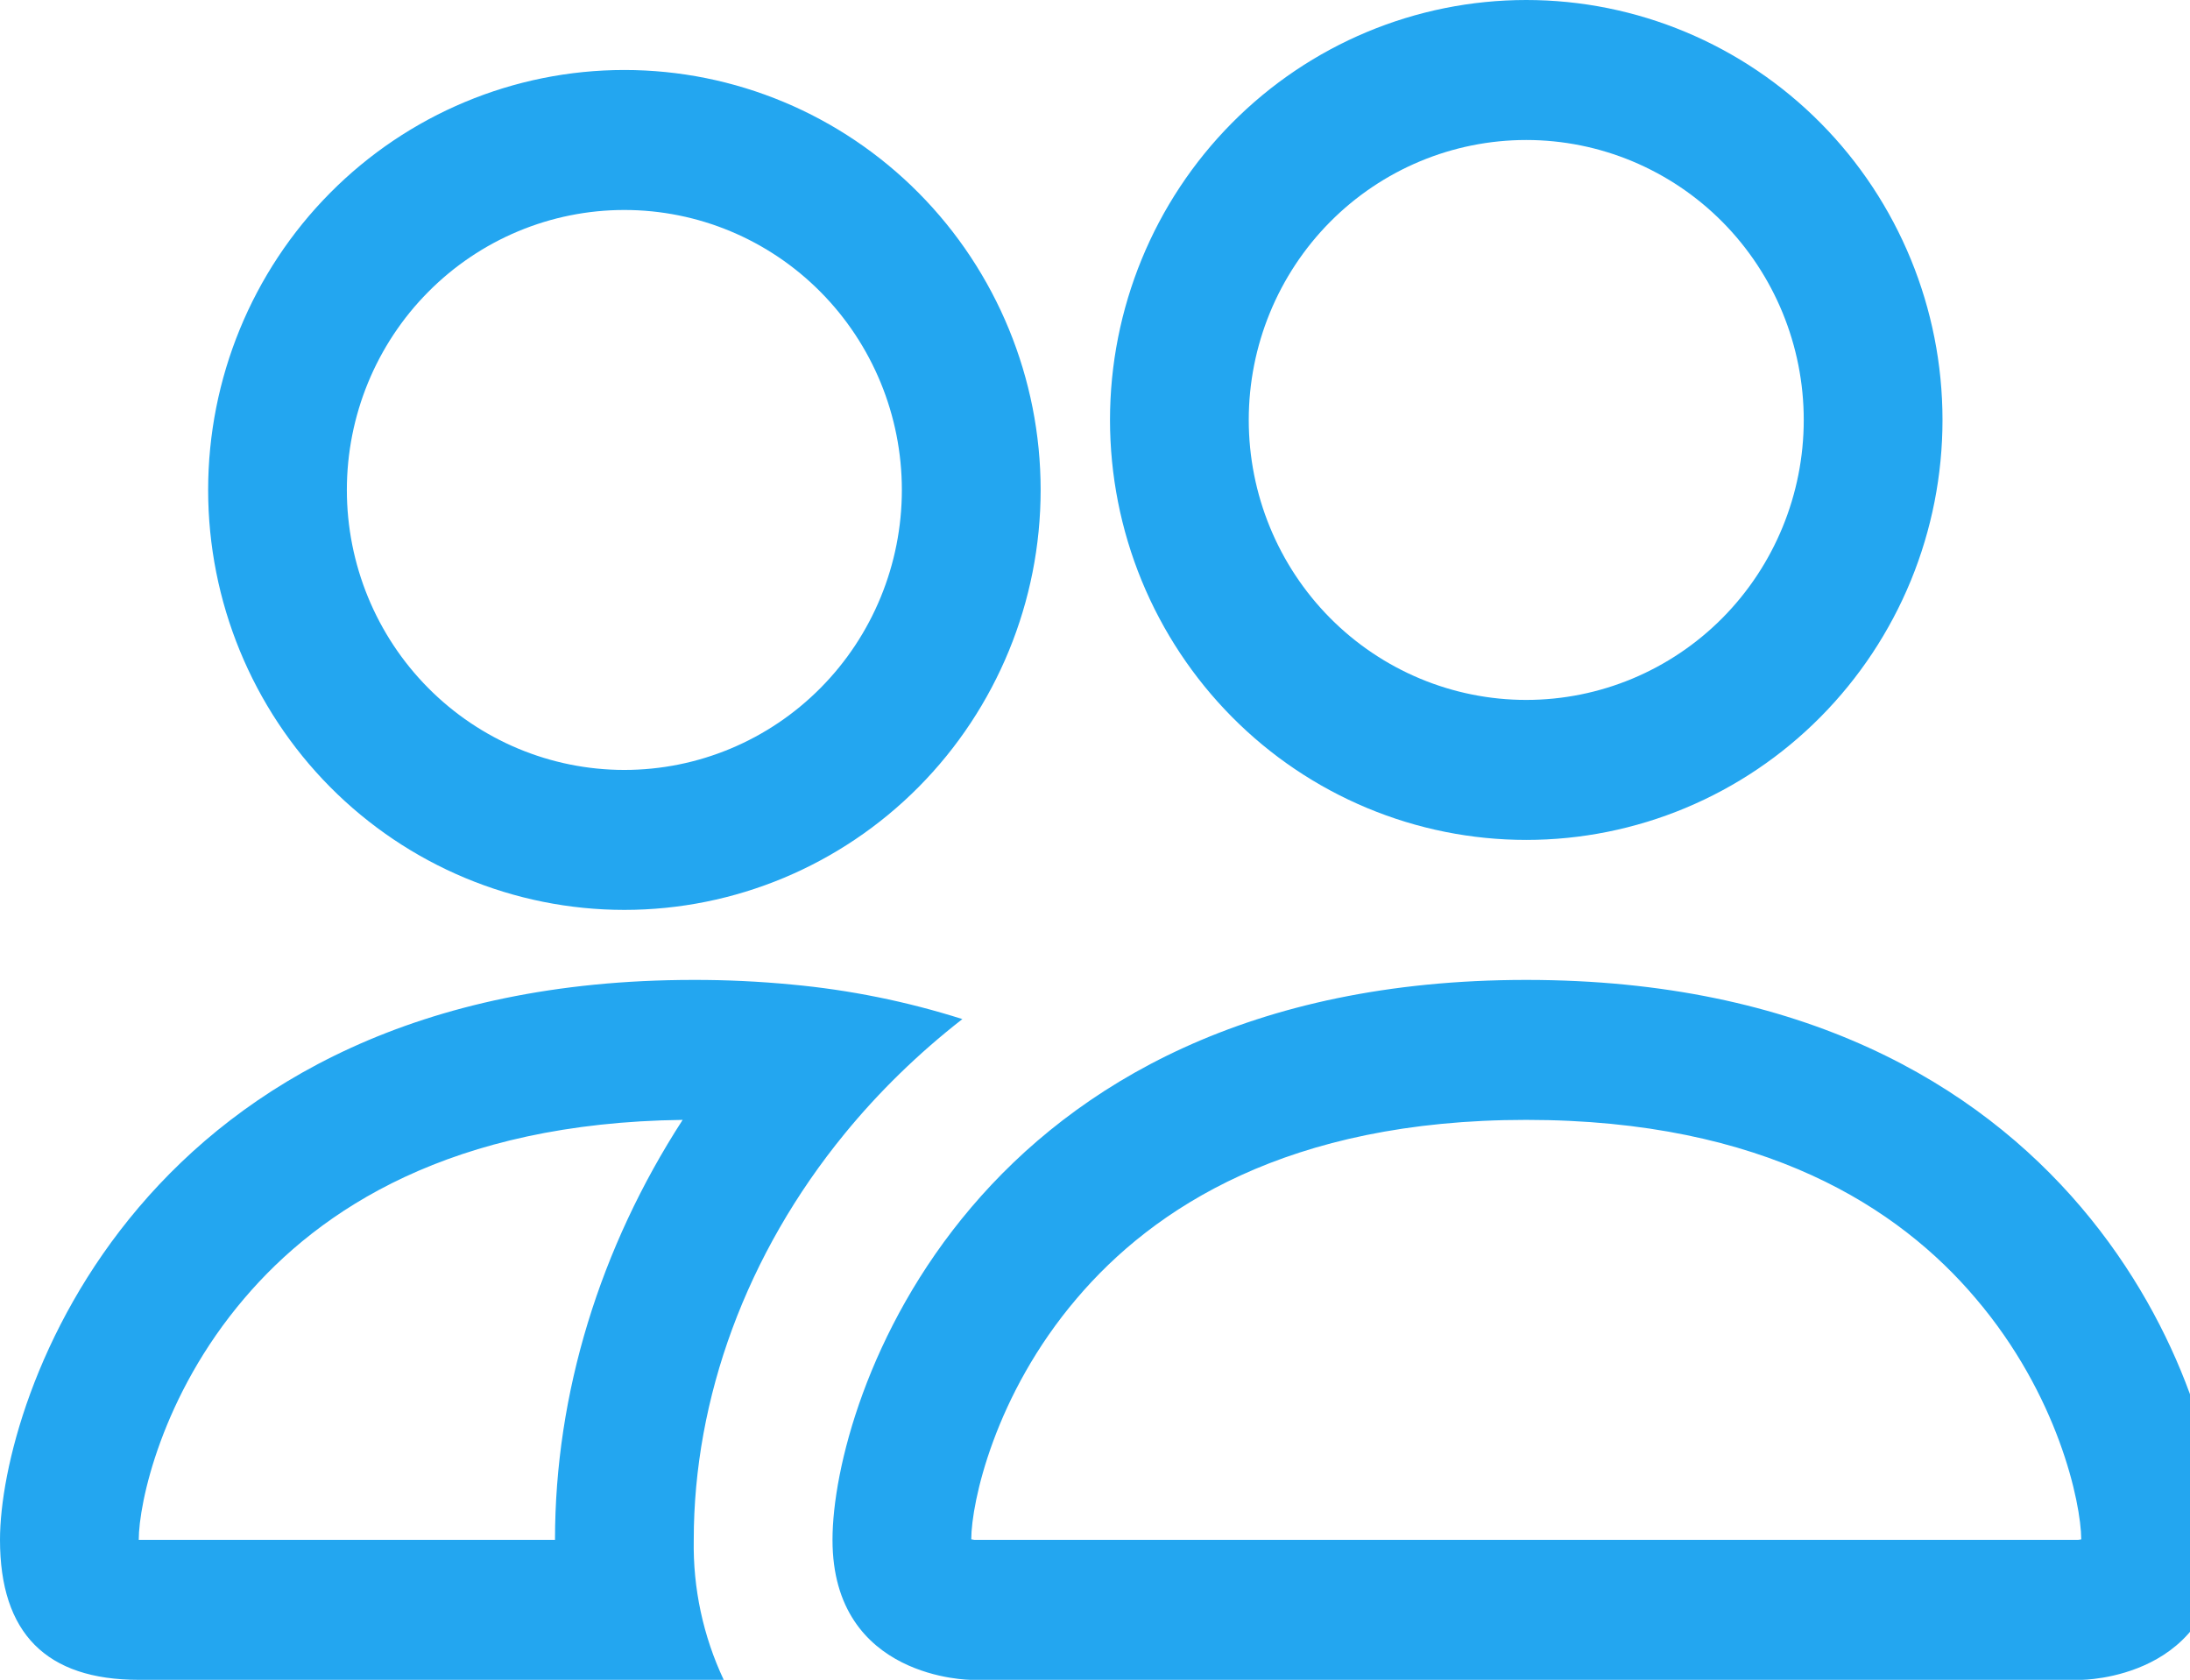
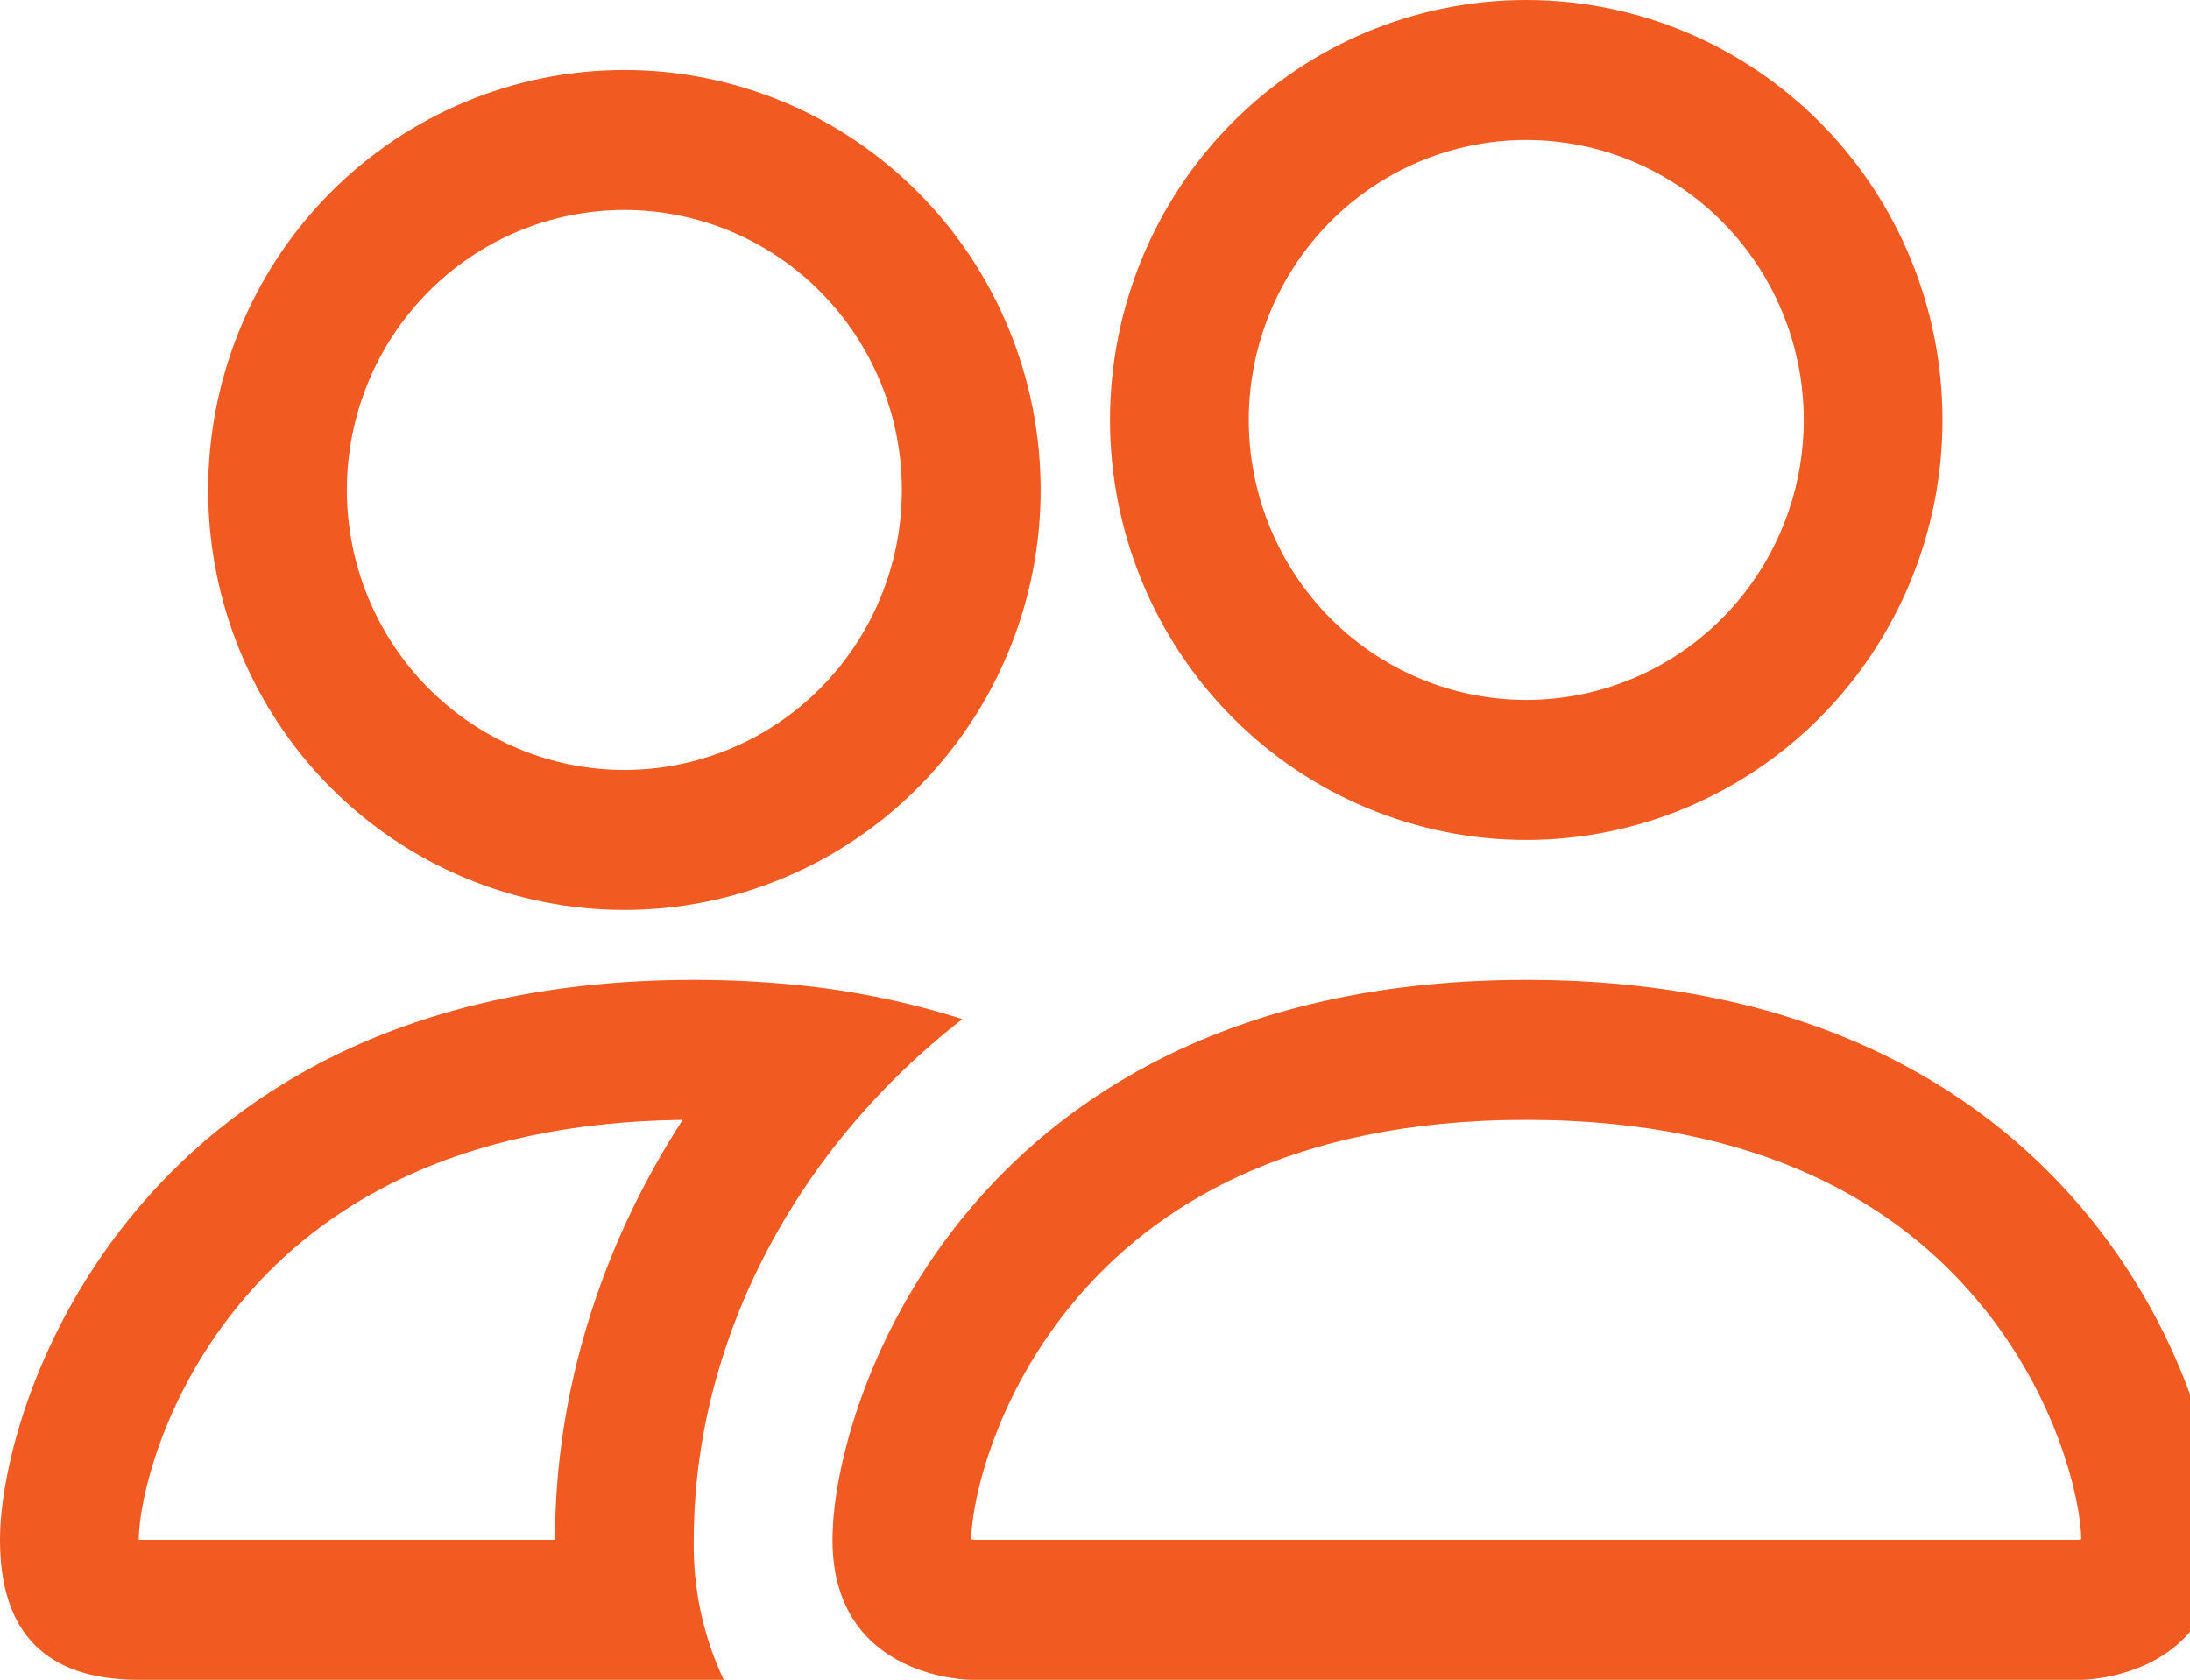
<svg xmlns="http://www.w3.org/2000/svg" width="73" height="56" viewBox="0 0 73 56" fill="none">
-   <path fill-rule="evenodd" clip-rule="evenodd" d="M69.375 56C69.375 56 74 56 74 51.333C74 46.667 69.375 32.667 50.875 32.667C32.375 32.667 27.75 46.667 27.75 51.333C27.75 56 32.375 56 32.375 56H69.375ZM32.477 51.333H69.273C69.295 51.331 69.317 51.328 69.338 51.324L69.375 51.315C69.366 50.083 68.603 46.508 65.86 43.288C63.307 40.269 58.821 37.333 50.875 37.333C42.934 37.333 38.448 40.273 35.89 43.288C33.147 46.508 32.38 50.087 32.375 51.315C32.409 51.321 32.443 51.328 32.477 51.333ZM50.875 23.333C53.328 23.333 55.681 22.35 57.416 20.6C59.15 18.849 60.125 16.475 60.125 14C60.125 11.525 59.15 9.151 57.416 7.4C55.681 5.65 53.328 4.667 50.875 4.667C48.422 4.667 46.069 5.65 44.334 7.4C42.6 9.151 41.625 11.525 41.625 14C41.625 16.475 42.6 18.849 44.334 20.6C46.069 22.35 48.422 23.333 50.875 23.333ZM64.75 14C64.75 15.838 64.391 17.659 63.694 19.358C62.996 21.056 61.974 22.599 60.686 23.899C59.398 25.2 57.868 26.231 56.185 26.934C54.501 27.638 52.697 28 50.875 28C49.053 28 47.249 27.638 45.565 26.934C43.882 26.231 42.352 25.2 41.064 23.899C39.776 22.599 38.754 21.056 38.056 19.358C37.359 17.659 37 15.838 37 14C37 10.287 38.462 6.726 41.064 4.101C43.666 1.475 47.195 0 50.875 0C54.555 0 58.084 1.475 60.686 4.101C63.288 6.726 64.75 10.287 64.75 14ZM32.079 33.973C30.229 33.386 28.322 32.999 26.39 32.821C25.305 32.717 24.215 32.665 23.125 32.667C4.625 32.667 0 46.667 0 51.333C0 54.446 1.54 56 4.625 56H24.124C23.438 54.543 23.096 52.946 23.125 51.333C23.125 46.62 24.869 41.804 28.166 37.781C29.29 36.409 30.599 35.126 32.079 33.973ZM22.755 37.333C15.04 37.427 10.661 40.32 8.14 43.288C5.379 46.527 4.625 50.115 4.625 51.333H18.5C18.5 46.457 19.994 41.599 22.755 37.333ZM6.938 16.333C6.938 12.62 8.399 9.059 11.001 6.434C13.604 3.808 17.133 2.333 20.812 2.333C24.492 2.333 28.021 3.808 30.624 6.434C33.226 9.059 34.688 12.62 34.688 16.333C34.688 20.046 33.226 23.607 30.624 26.233C28.021 28.858 24.492 30.333 20.812 30.333C17.133 30.333 13.604 28.858 11.001 26.233C8.399 23.607 6.938 20.046 6.938 16.333ZM20.812 7C18.359 7 16.006 7.983 14.272 9.734C12.537 11.484 11.562 13.858 11.562 16.333C11.562 18.809 12.537 21.183 14.272 22.933C16.006 24.683 18.359 25.667 20.812 25.667C23.266 25.667 25.619 24.683 27.353 22.933C29.088 21.183 30.062 18.809 30.062 16.333C30.062 13.858 29.088 11.484 27.353 9.734C25.619 7.983 23.266 7 20.812 7Z" fill="#23A6F0" />
+   <path fill-rule="evenodd" clip-rule="evenodd" d="M69.375 56C69.375 56 74 56 74 51.333C74 46.667 69.375 32.667 50.875 32.667C32.375 32.667 27.75 46.667 27.75 51.333C27.75 56 32.375 56 32.375 56H69.375ZM32.477 51.333H69.273C69.295 51.331 69.317 51.328 69.338 51.324L69.375 51.315C69.366 50.083 68.603 46.508 65.86 43.288C63.307 40.269 58.821 37.333 50.875 37.333C42.934 37.333 38.448 40.273 35.89 43.288C33.147 46.508 32.38 50.087 32.375 51.315C32.409 51.321 32.443 51.328 32.477 51.333ZM50.875 23.333C53.328 23.333 55.681 22.35 57.416 20.6C59.15 18.849 60.125 16.475 60.125 14C60.125 11.525 59.15 9.151 57.416 7.4C55.681 5.65 53.328 4.667 50.875 4.667C48.422 4.667 46.069 5.65 44.334 7.4C42.6 9.151 41.625 11.525 41.625 14C41.625 16.475 42.6 18.849 44.334 20.6C46.069 22.35 48.422 23.333 50.875 23.333ZM64.75 14C64.75 15.838 64.391 17.659 63.694 19.358C62.996 21.056 61.974 22.599 60.686 23.899C59.398 25.2 57.868 26.231 56.185 26.934C54.501 27.638 52.697 28 50.875 28C49.053 28 47.249 27.638 45.565 26.934C43.882 26.231 42.352 25.2 41.064 23.899C39.776 22.599 38.754 21.056 38.056 19.358C37.359 17.659 37 15.838 37 14C37 10.287 38.462 6.726 41.064 4.101C43.666 1.475 47.195 0 50.875 0C54.555 0 58.084 1.475 60.686 4.101C63.288 6.726 64.75 10.287 64.75 14ZM32.079 33.973C30.229 33.386 28.322 32.999 26.39 32.821C25.305 32.717 24.215 32.665 23.125 32.667C4.625 32.667 0 46.667 0 51.333C0 54.446 1.54 56 4.625 56H24.124C23.438 54.543 23.096 52.946 23.125 51.333C23.125 46.62 24.869 41.804 28.166 37.781C29.29 36.409 30.599 35.126 32.079 33.973ZM22.755 37.333C15.04 37.427 10.661 40.32 8.14 43.288C5.379 46.527 4.625 50.115 4.625 51.333H18.5C18.5 46.457 19.994 41.599 22.755 37.333ZM6.938 16.333C6.938 12.62 8.399 9.059 11.001 6.434C13.604 3.808 17.133 2.333 20.812 2.333C24.492 2.333 28.021 3.808 30.624 6.434C33.226 9.059 34.688 12.62 34.688 16.333C34.688 20.046 33.226 23.607 30.624 26.233C28.021 28.858 24.492 30.333 20.812 30.333C17.133 30.333 13.604 28.858 11.001 26.233C8.399 23.607 6.938 20.046 6.938 16.333ZM20.812 7C18.359 7 16.006 7.983 14.272 9.734C12.537 11.484 11.562 13.858 11.562 16.333C11.562 18.809 12.537 21.183 14.272 22.933C16.006 24.683 18.359 25.667 20.812 25.667C23.266 25.667 25.619 24.683 27.353 22.933C29.088 21.183 30.062 18.809 30.062 16.333C30.062 13.858 29.088 11.484 27.353 9.734C25.619 7.983 23.266 7 20.812 7Z" fill="#F15A21" />
</svg>
